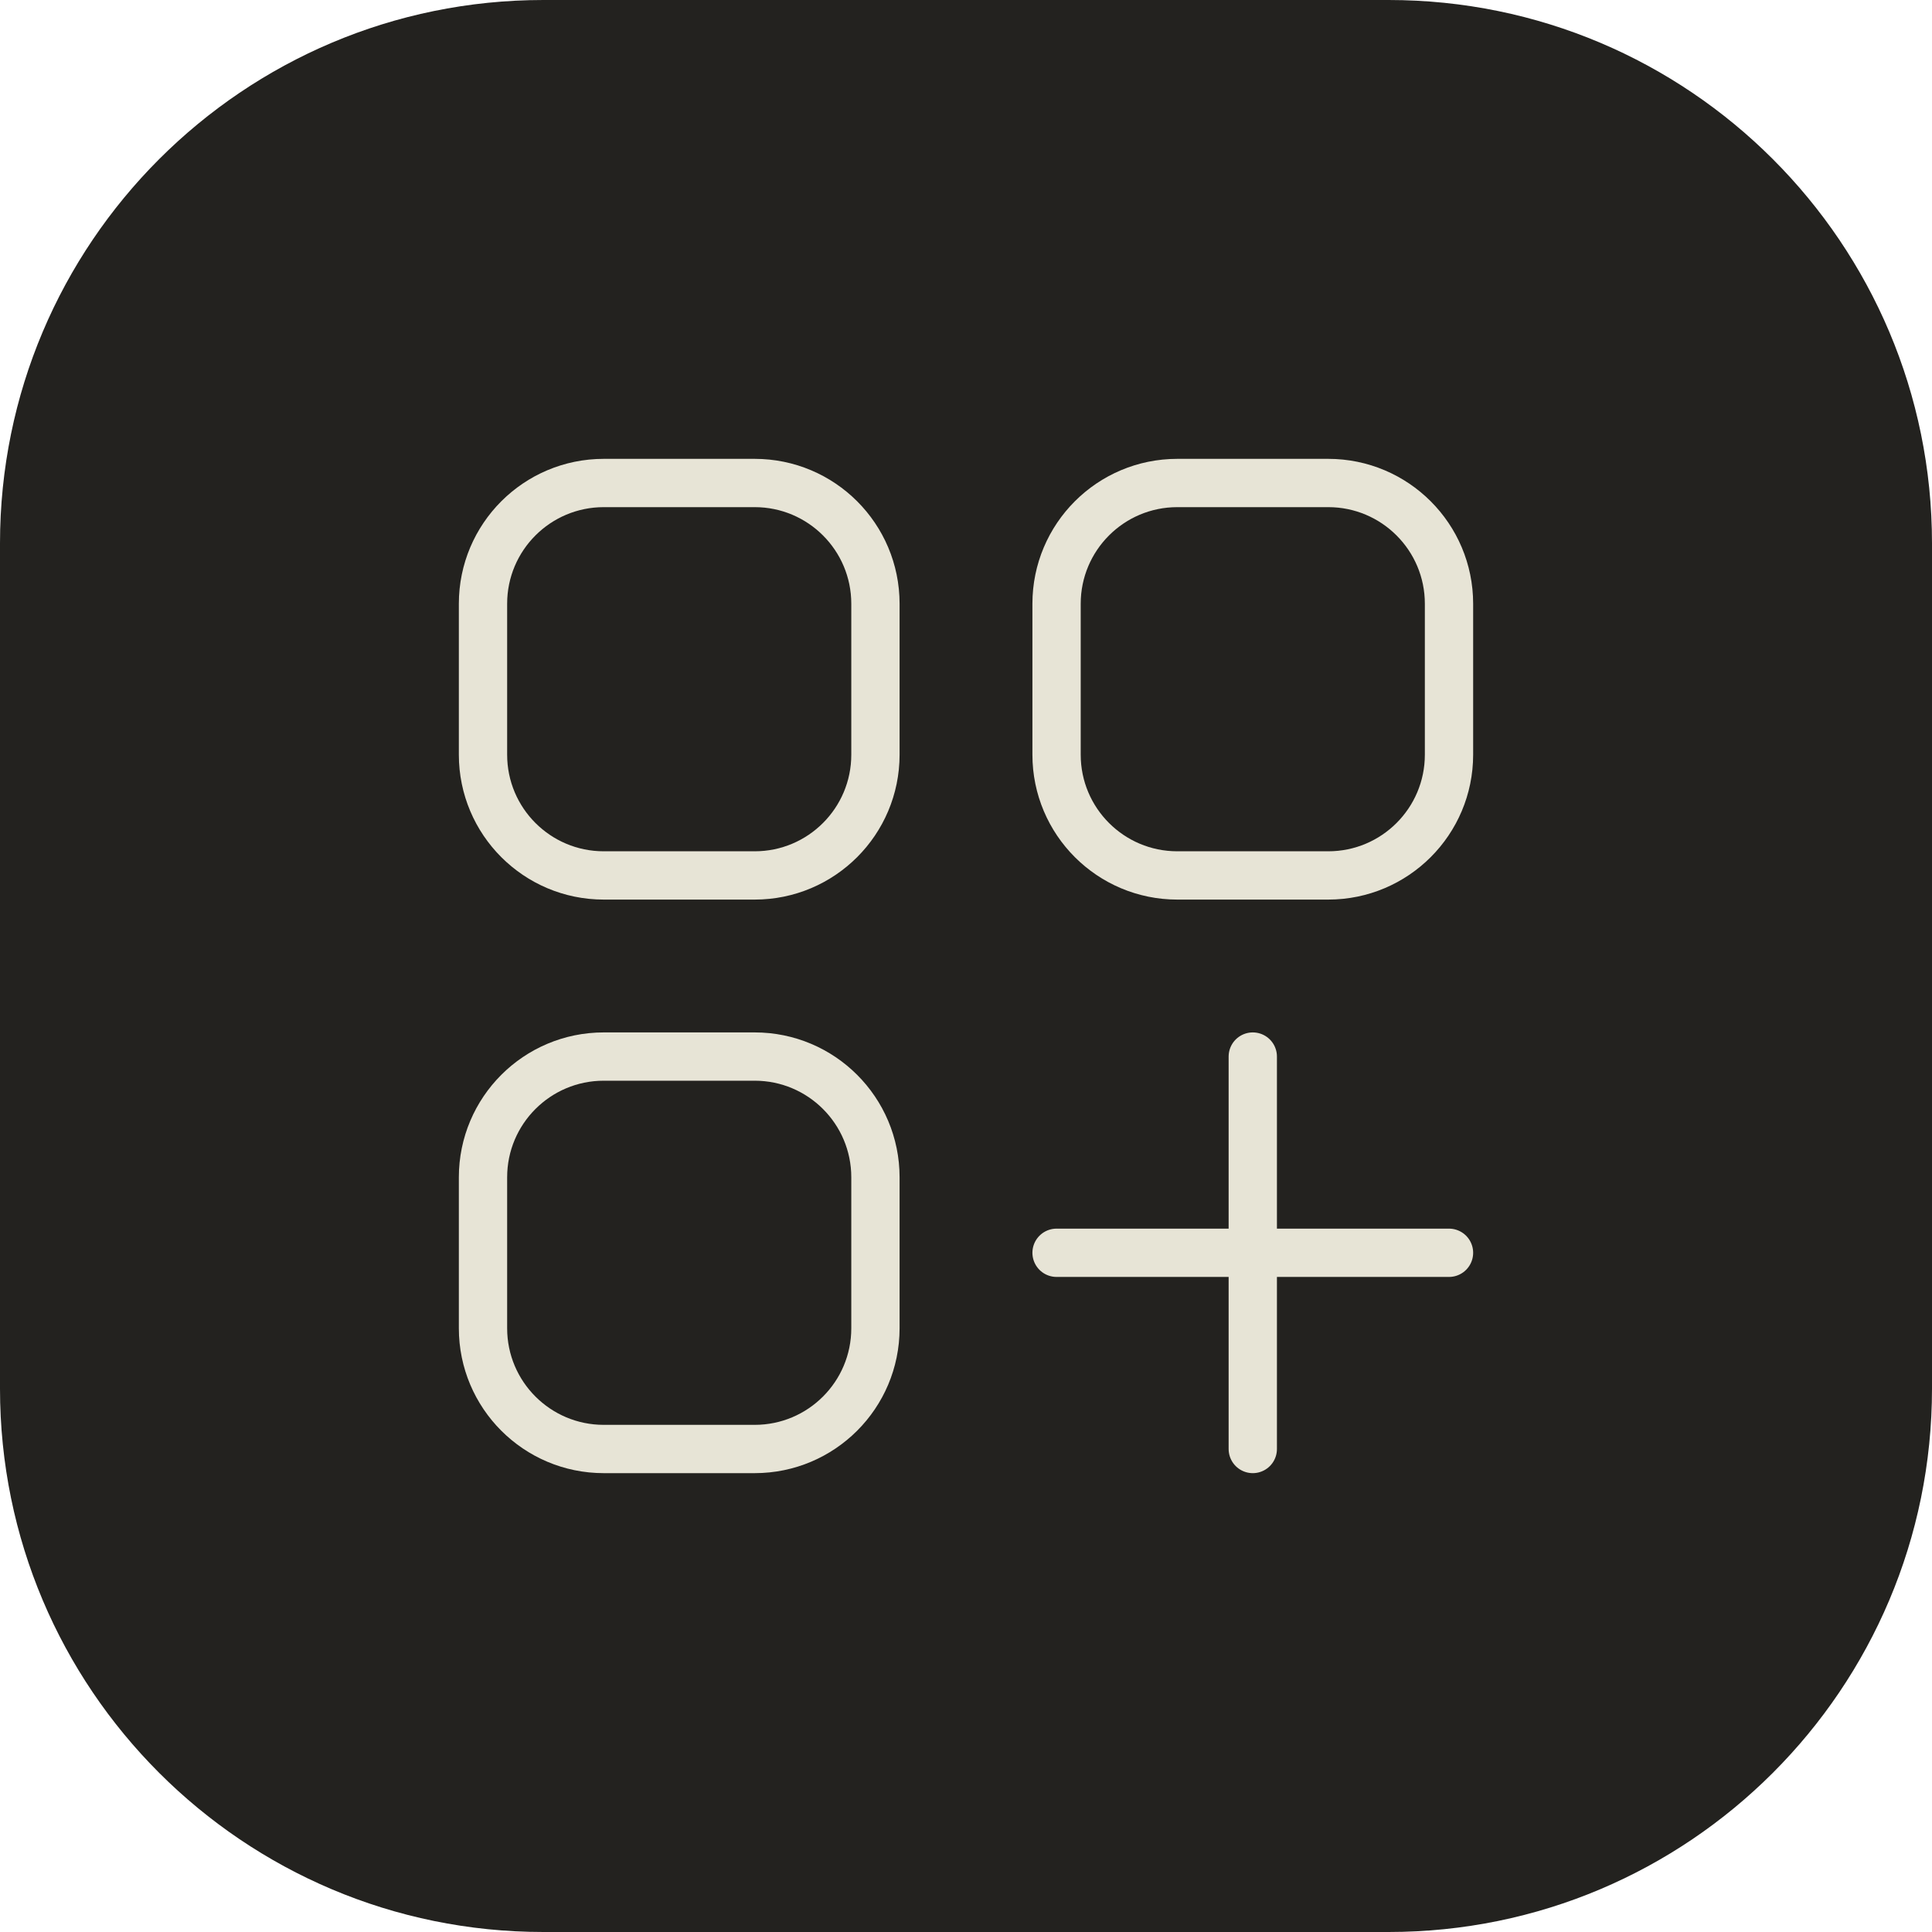
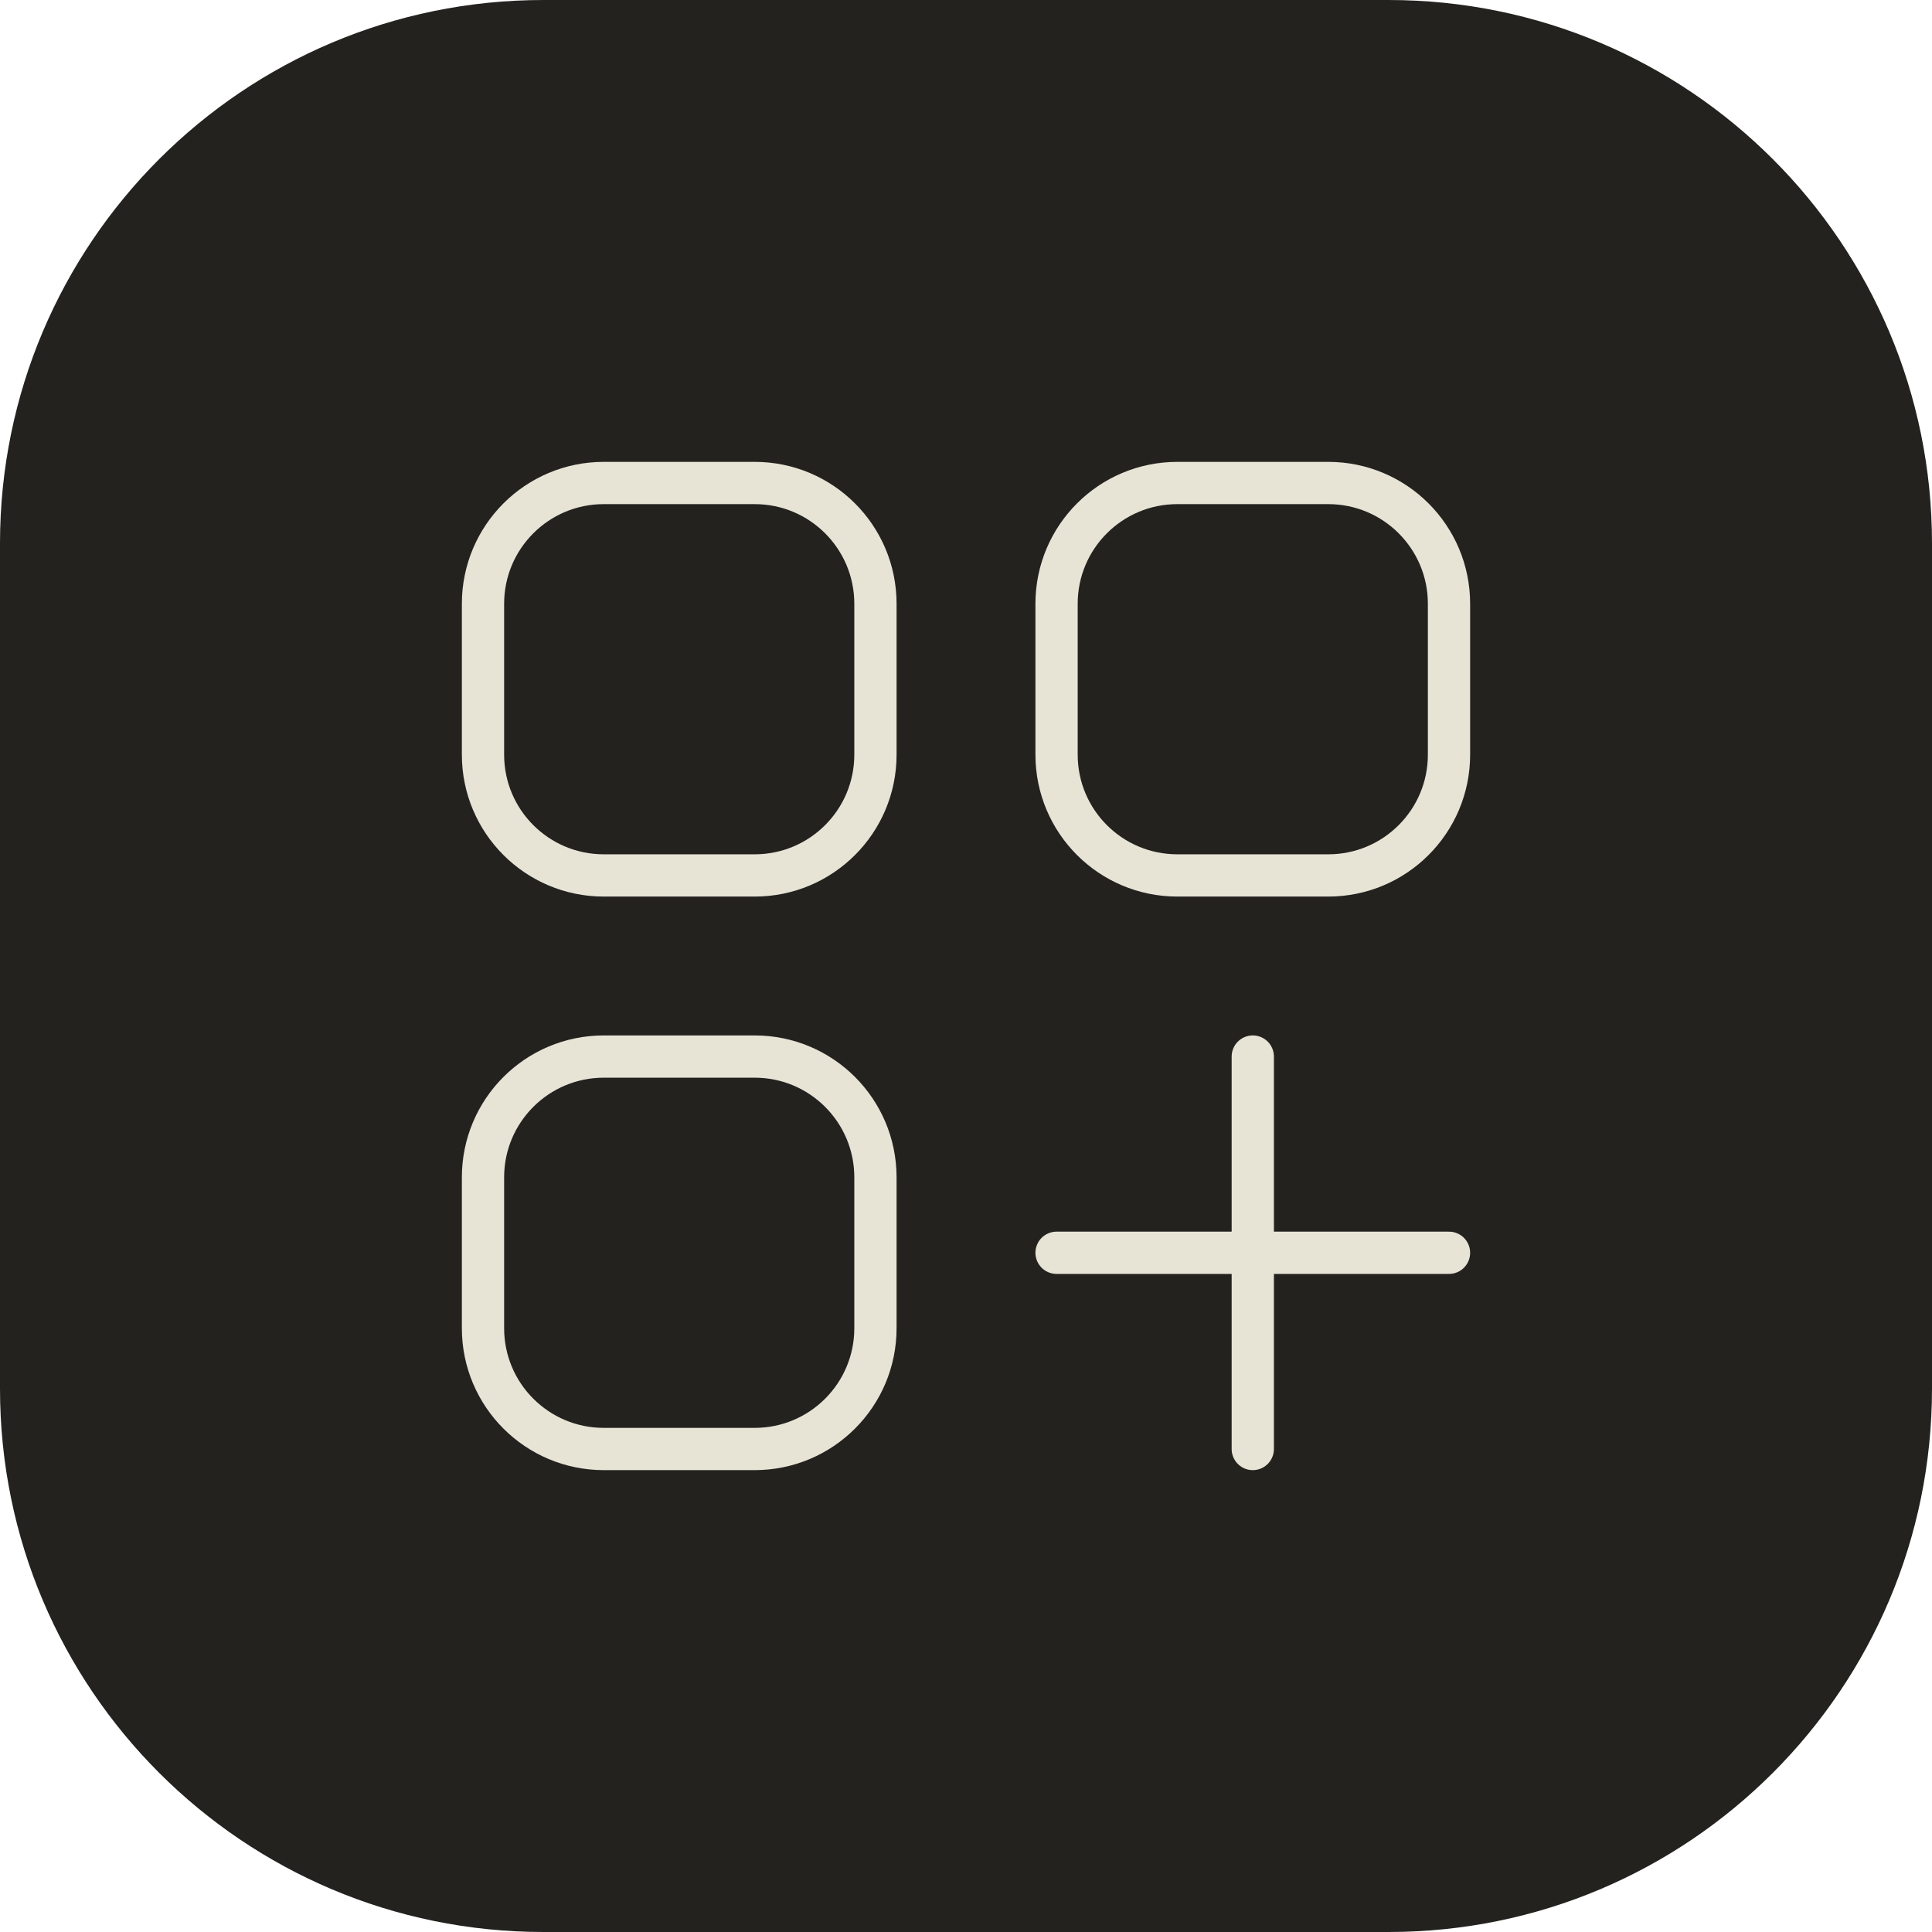
<svg xmlns="http://www.w3.org/2000/svg" viewBox="0 0 64 64" fill="none">
  <rect width="64" height="64" rx="18" fill="#23221F" />
-   <g stroke="#E7E4D6" stroke-width="1.6" stroke-linecap="round" stroke-linejoin="round">
+   <g stroke="#E7E4D6" stroke-width="1.4" stroke-linecap="round" stroke-linejoin="round">
    <rect x="16" y="16" width="13" height="13" rx="4" />
    <rect x="35" y="16" width="13" height="13" rx="4" />
    <rect x="16" y="35" width="13" height="13" rx="4" />
    <path d="M41.5 35v13M35 41.5h13" />
  </g>
</svg>
